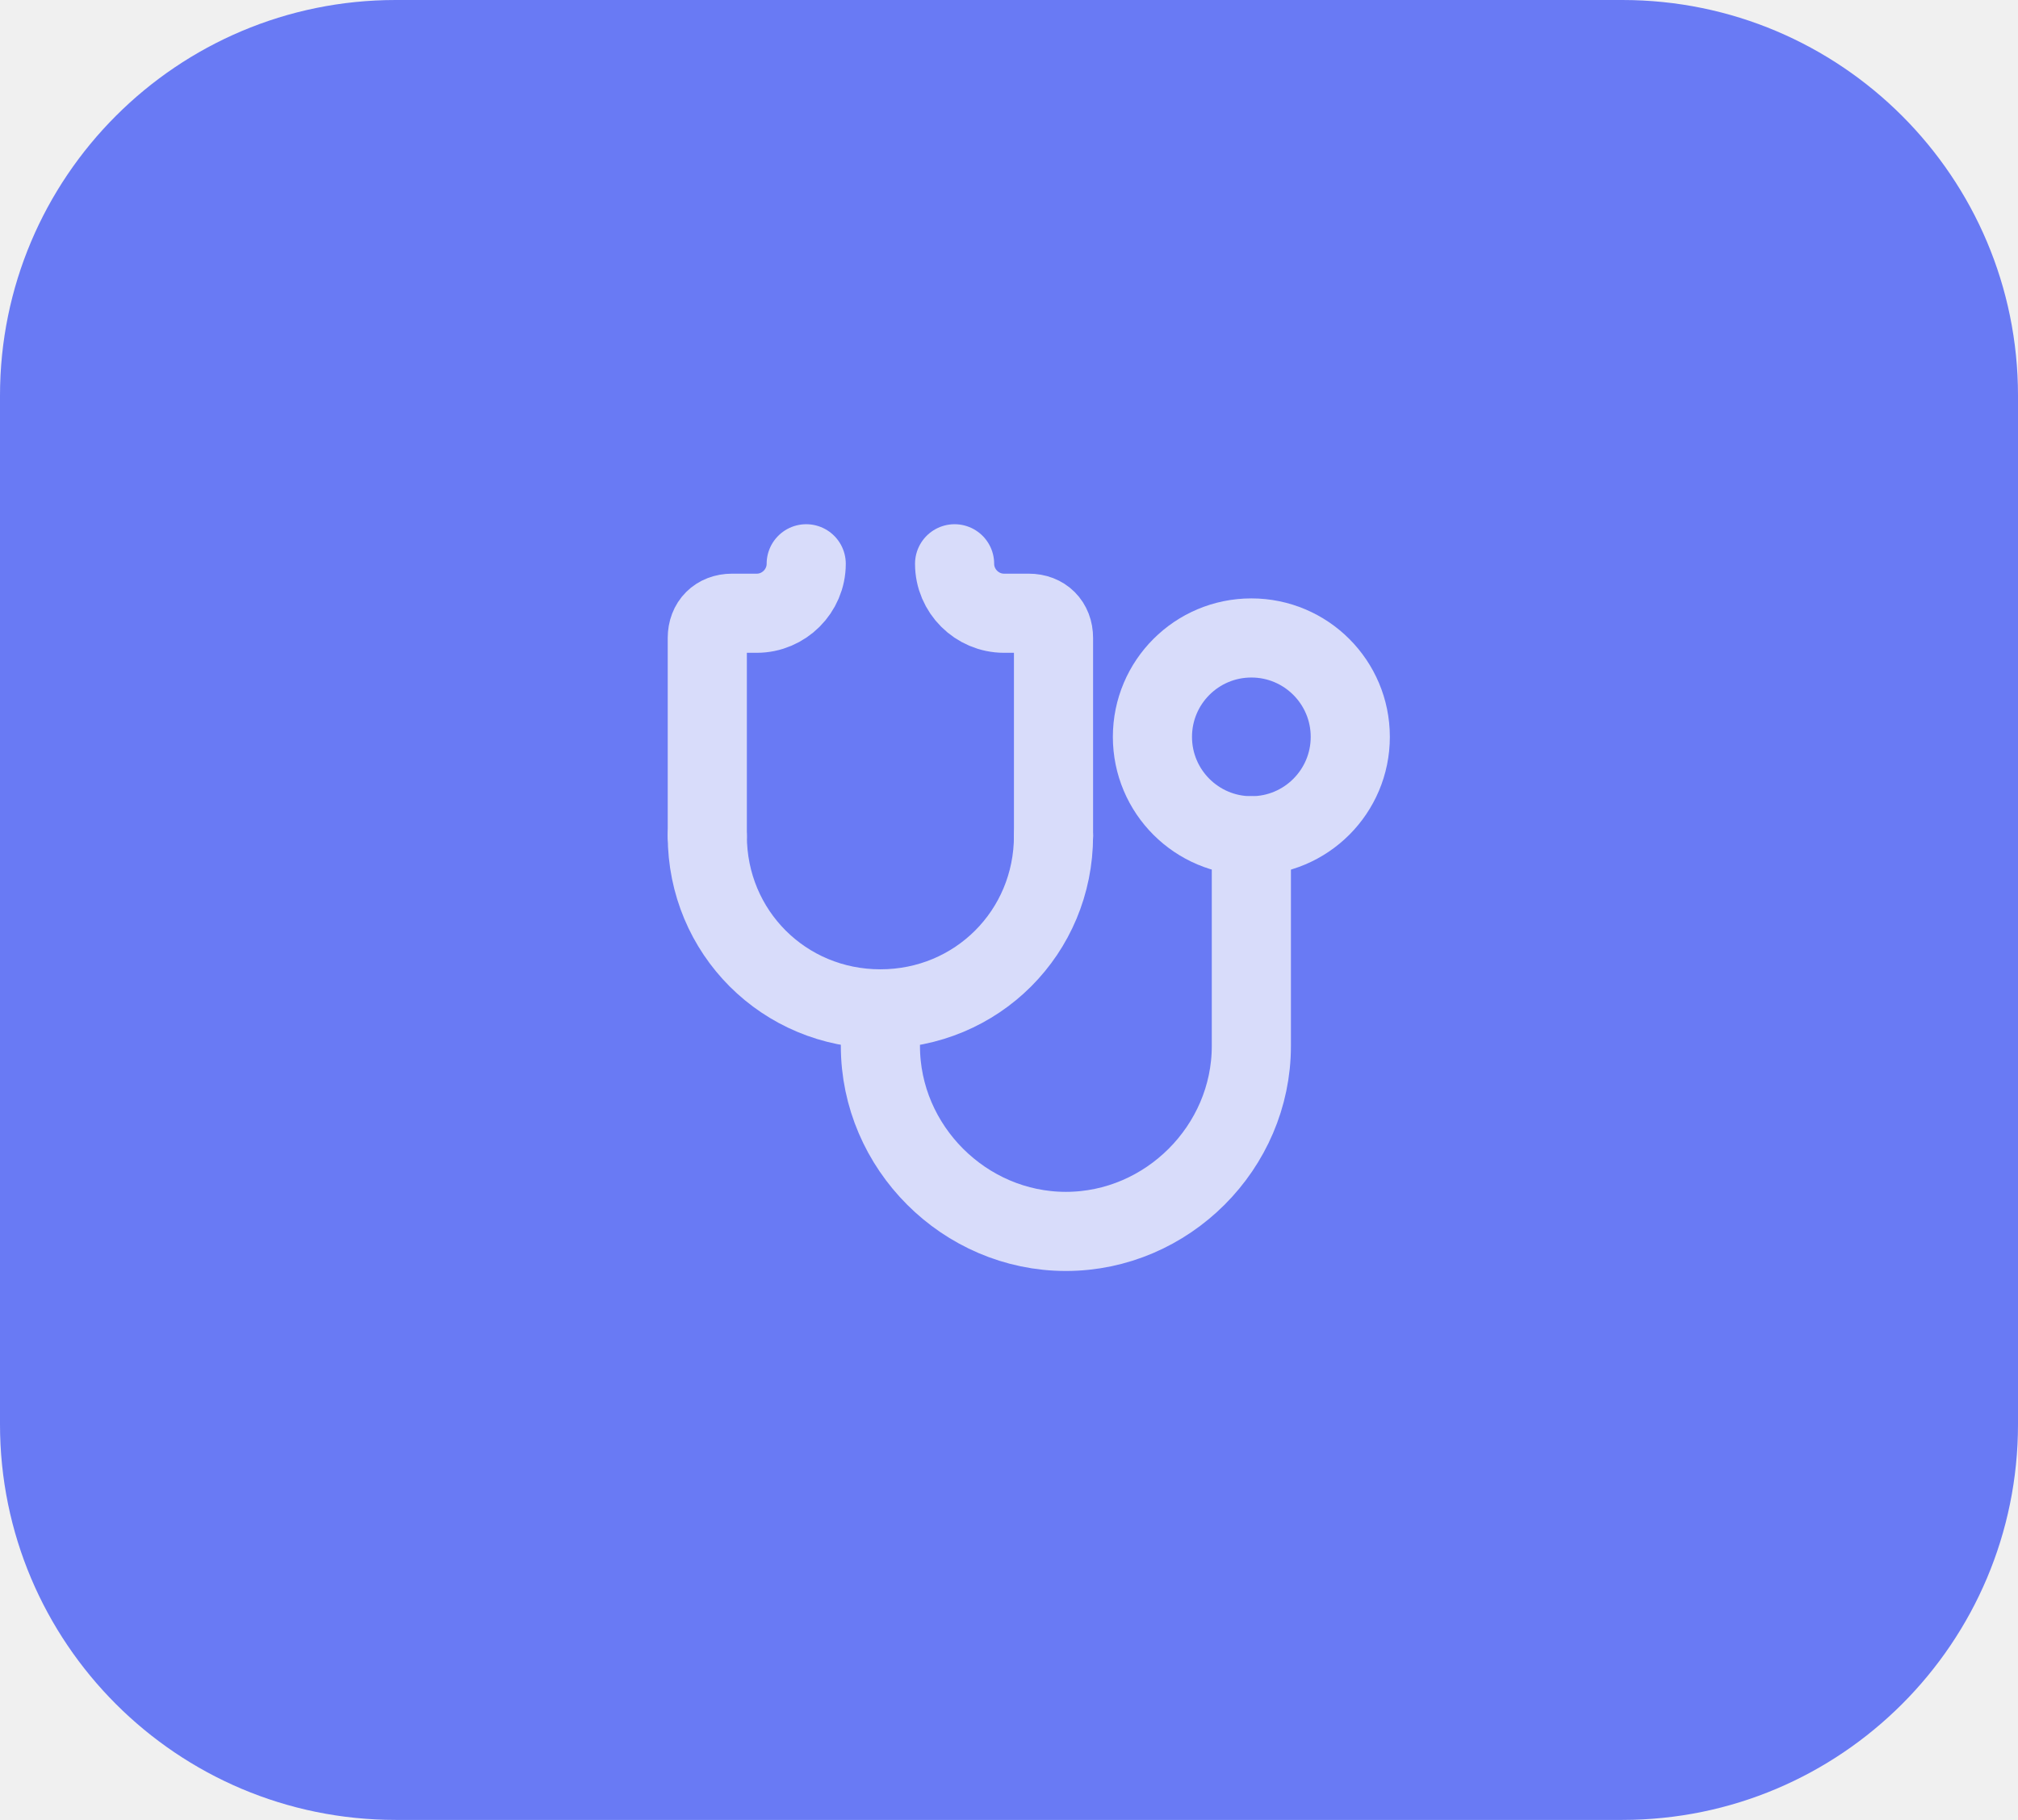
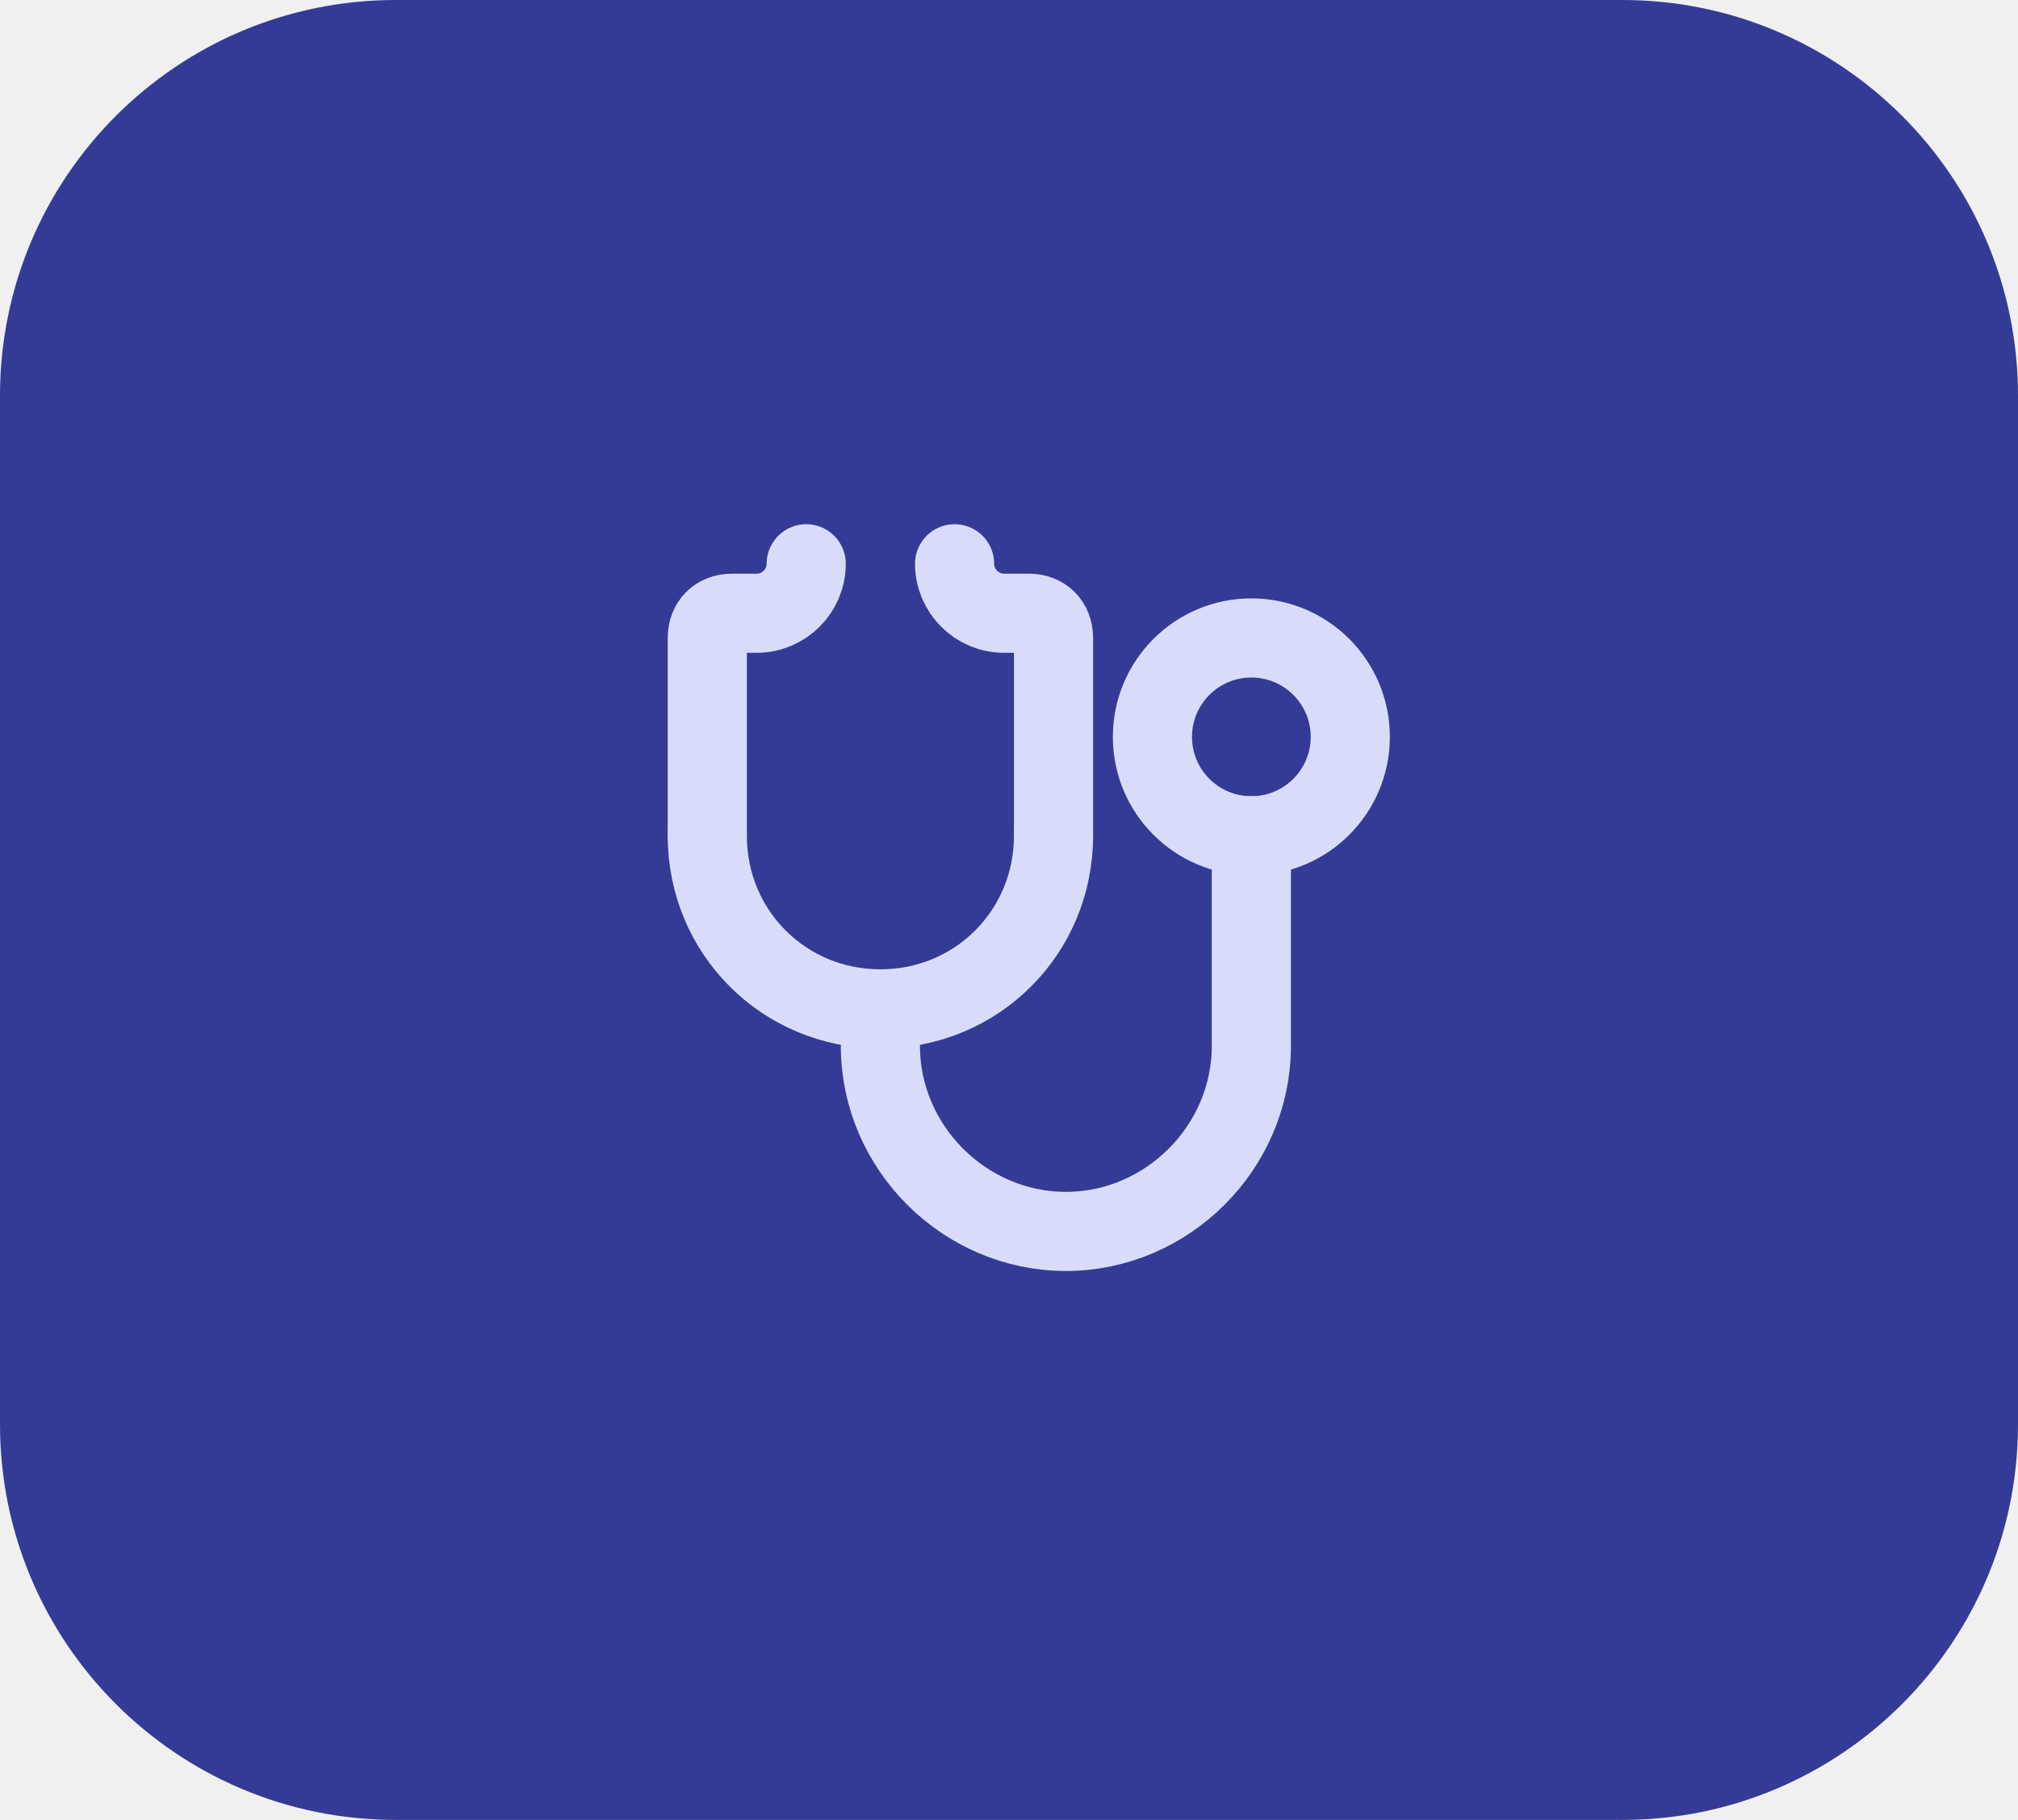
<svg xmlns="http://www.w3.org/2000/svg" width="51" height="46" viewBox="0 0 51 46" fill="none">
-   <rect width="51" height="46" rx="10" fill="#697AF4" />
+   <rect width="51" height="46" rx="10" fill="#343B96" />
  <g clip-path="url(#clip0_519_127)">
    <path d="M26.625 21.125V16.125C26.625 15.75 26.375 15.5 26 15.5H25.375C24.688 15.5 24.125 14.938 24.125 14.25" stroke="#D8DCFA" stroke-width="2" stroke-miterlimit="10" stroke-linecap="round" stroke-linejoin="round" />
    <path d="M17.875 21.125C17.875 23.562 19.812 25.5 22.25 25.5C24.688 25.5 26.625 23.562 26.625 21.125" stroke="#D8DCFA" stroke-width="2" stroke-miterlimit="10" stroke-linecap="round" stroke-linejoin="round" />
    <path d="M20.375 14.25C20.375 14.938 19.812 15.5 19.125 15.5H18.5C18.125 15.5 17.875 15.75 17.875 16.125V21.125" stroke="#D8DCFA" stroke-width="2" stroke-miterlimit="10" stroke-linecap="round" stroke-linejoin="round" />
    <path d="M31.625 21.125C33.006 21.125 34.125 20.006 34.125 18.625C34.125 17.244 33.006 16.125 31.625 16.125C30.244 16.125 29.125 17.244 29.125 18.625C29.125 20.006 30.244 21.125 31.625 21.125Z" stroke="#D8DCFA" stroke-width="2" stroke-miterlimit="10" stroke-linecap="round" stroke-linejoin="round" />
    <path d="M22.25 25.5V26.438C22.25 29 24.375 31.125 26.938 31.125C29.5 31.125 31.625 29 31.625 26.438V21.125" stroke="#D8DCFA" stroke-width="2" stroke-miterlimit="10" stroke-linecap="round" stroke-linejoin="round" />
  </g>
  <defs>
    <clipPath id="clip0_519_127">
      <rect width="20" height="20" fill="white" transform="translate(16 13)" />
    </clipPath>
  </defs>
</svg>
